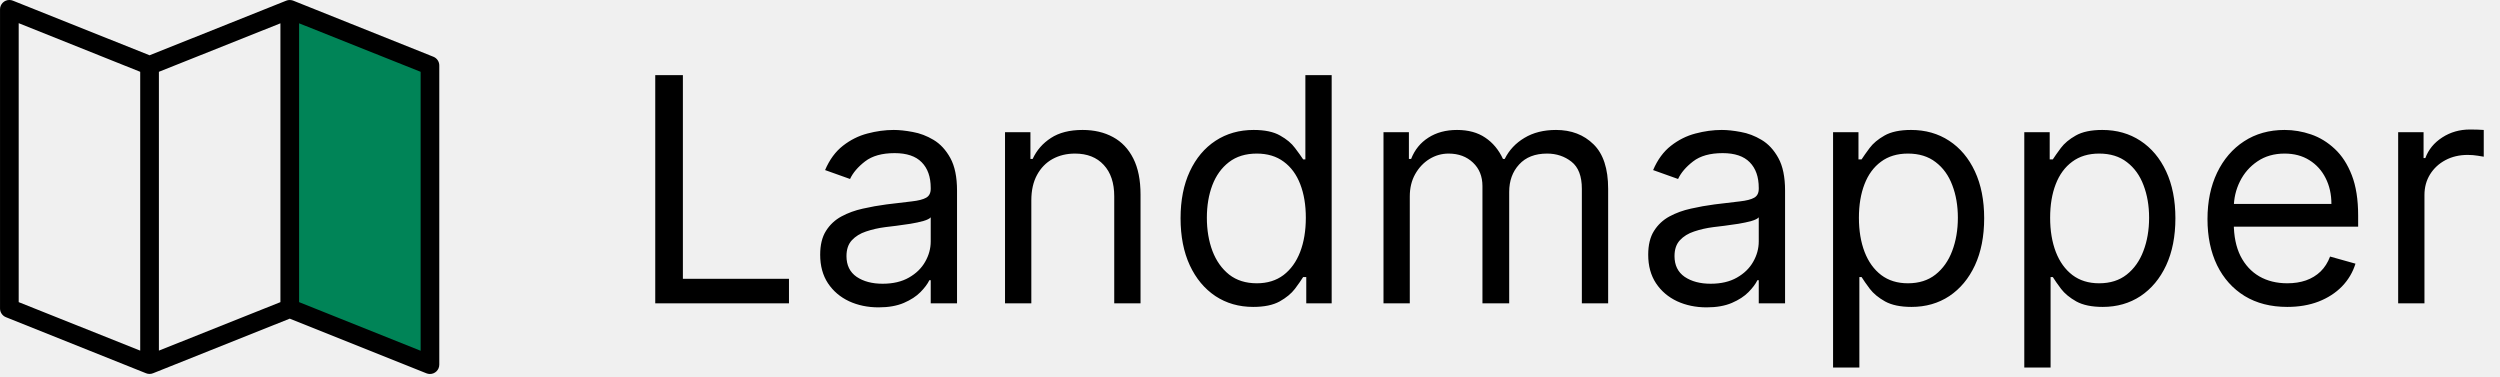
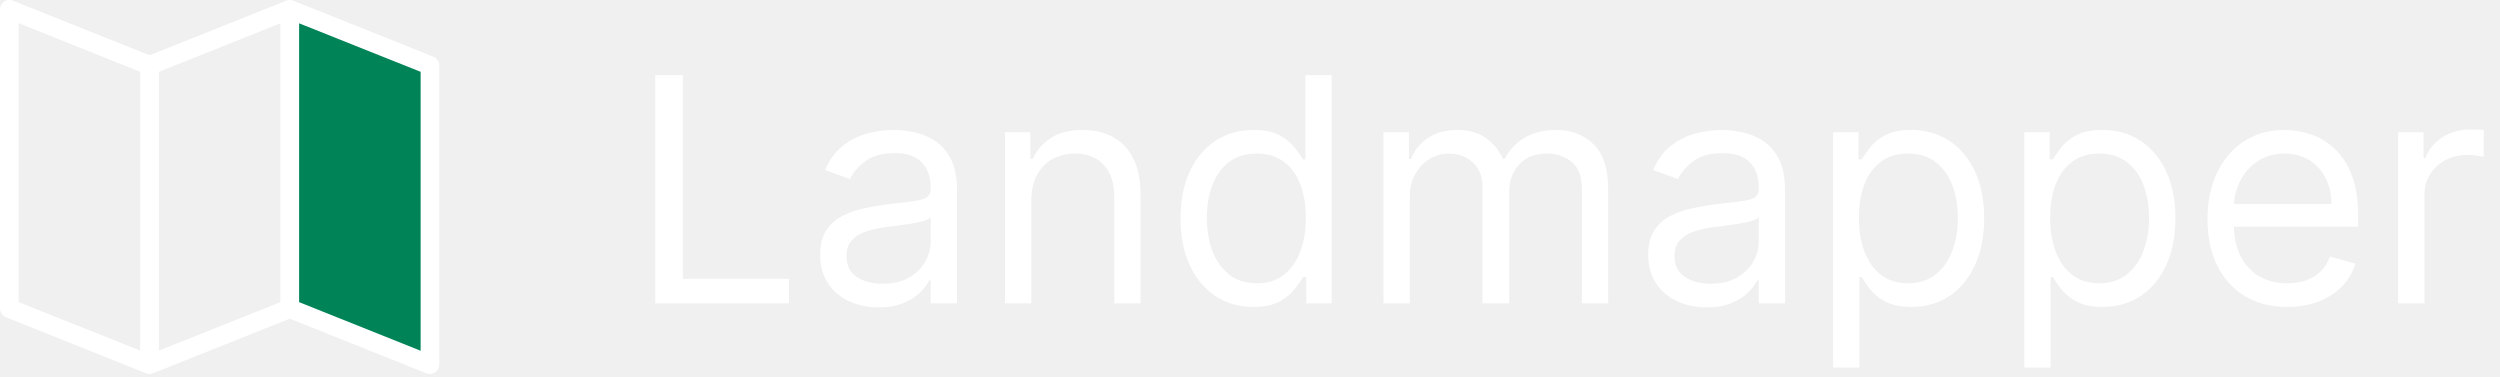
<svg xmlns="http://www.w3.org/2000/svg" width="239" height="36" viewBox="0 0 239 36" fill="none">
-   <path d="M62.642 29V7.182H65.284V26.656H75.426V29H62.642ZM83.992 29.384C82.954 29.384 82.013 29.188 81.168 28.798C80.323 28.4 79.652 27.828 79.155 27.082C78.658 26.329 78.409 25.421 78.409 24.355C78.409 23.418 78.594 22.658 78.963 22.075C79.332 21.486 79.826 21.024 80.444 20.69C81.062 20.357 81.744 20.108 82.489 19.945C83.242 19.774 83.999 19.639 84.758 19.54C85.753 19.412 86.559 19.316 87.177 19.252C87.802 19.181 88.256 19.064 88.54 18.901C88.832 18.737 88.977 18.453 88.977 18.048V17.963C88.977 16.912 88.69 16.095 88.114 15.513C87.546 14.93 86.683 14.639 85.526 14.639C84.325 14.639 83.384 14.902 82.702 15.428C82.021 15.953 81.541 16.514 81.264 17.111L78.878 16.259C79.304 15.264 79.872 14.49 80.582 13.936C81.3 13.375 82.081 12.984 82.926 12.764C83.778 12.537 84.617 12.423 85.44 12.423C85.966 12.423 86.57 12.487 87.251 12.615C87.94 12.736 88.604 12.988 89.244 13.371C89.89 13.755 90.426 14.334 90.852 15.108C91.278 15.882 91.492 16.919 91.492 18.219V29H88.977V26.784H88.849C88.679 27.139 88.395 27.519 87.997 27.924C87.599 28.329 87.07 28.673 86.41 28.957C85.749 29.241 84.943 29.384 83.992 29.384ZM84.375 27.125C85.369 27.125 86.207 26.93 86.889 26.539C87.578 26.148 88.097 25.644 88.445 25.026C88.8 24.408 88.977 23.759 88.977 23.077V20.776C88.871 20.903 88.636 21.021 88.274 21.127C87.919 21.227 87.507 21.315 87.038 21.393C86.577 21.465 86.126 21.528 85.685 21.585C85.252 21.635 84.901 21.678 84.631 21.713C83.977 21.798 83.367 21.937 82.798 22.129C82.237 22.313 81.783 22.594 81.435 22.97C81.094 23.34 80.923 23.844 80.923 24.483C80.923 25.357 81.246 26.017 81.893 26.465C82.546 26.905 83.374 27.125 84.375 27.125ZM98.595 19.156V29H96.08V12.636H98.509V15.193H98.722C99.106 14.362 99.688 13.695 100.47 13.19C101.251 12.679 102.259 12.423 103.495 12.423C104.603 12.423 105.573 12.651 106.404 13.105C107.235 13.553 107.881 14.234 108.343 15.151C108.804 16.06 109.035 17.21 109.035 18.602V29H106.521V18.773C106.521 17.487 106.187 16.486 105.519 15.768C104.852 15.044 103.936 14.682 102.771 14.682C101.968 14.682 101.251 14.856 100.619 15.204C99.994 15.552 99.5 16.06 99.138 16.727C98.776 17.395 98.595 18.204 98.595 19.156ZM119.808 29.341C118.445 29.341 117.241 28.996 116.197 28.308C115.153 27.611 114.336 26.631 113.746 25.367C113.157 24.096 112.862 22.594 112.862 20.861C112.862 19.142 113.157 17.651 113.746 16.386C114.336 15.122 115.156 14.146 116.207 13.457C117.259 12.768 118.473 12.423 119.851 12.423C120.916 12.423 121.758 12.601 122.376 12.956C123.001 13.304 123.477 13.702 123.803 14.149C124.137 14.589 124.396 14.952 124.581 15.236H124.794V7.182H127.308V29H124.879V26.486H124.581C124.396 26.784 124.134 27.16 123.793 27.615C123.452 28.062 122.965 28.464 122.333 28.819C121.701 29.167 120.859 29.341 119.808 29.341ZM120.149 27.082C121.158 27.082 122.01 26.82 122.706 26.294C123.402 25.761 123.931 25.026 124.293 24.089C124.656 23.144 124.837 22.054 124.837 20.818C124.837 19.597 124.659 18.528 124.304 17.611C123.949 16.688 123.423 15.971 122.727 15.46C122.031 14.941 121.172 14.682 120.149 14.682C119.084 14.682 118.196 14.955 117.486 15.502C116.783 16.042 116.254 16.777 115.898 17.707C115.55 18.631 115.376 19.668 115.376 20.818C115.376 21.983 115.554 23.041 115.909 23.993C116.271 24.938 116.804 25.69 117.507 26.251C118.217 26.805 119.098 27.082 120.149 27.082ZM132.262 29V12.636H134.691V15.193H134.904C135.245 14.32 135.795 13.641 136.555 13.158C137.315 12.668 138.228 12.423 139.293 12.423C140.373 12.423 141.271 12.668 141.989 13.158C142.713 13.641 143.278 14.32 143.683 15.193H143.853C144.272 14.348 144.901 13.677 145.739 13.18C146.577 12.675 147.582 12.423 148.754 12.423C150.217 12.423 151.413 12.881 152.344 13.798C153.274 14.707 153.739 16.124 153.739 18.048V29H151.225V18.048C151.225 16.841 150.895 15.978 150.234 15.46C149.574 14.941 148.796 14.682 147.901 14.682C146.751 14.682 145.859 15.03 145.227 15.726C144.595 16.415 144.279 17.288 144.279 18.347V29H141.722V17.793C141.722 16.862 141.42 16.113 140.817 15.545C140.213 14.97 139.435 14.682 138.484 14.682C137.83 14.682 137.219 14.856 136.651 15.204C136.09 15.552 135.636 16.035 135.288 16.653C134.947 17.264 134.776 17.97 134.776 18.773V29H132.262ZM163.152 29.384C162.115 29.384 161.174 29.188 160.328 28.798C159.483 28.4 158.812 27.828 158.315 27.082C157.818 26.329 157.569 25.421 157.569 24.355C157.569 23.418 157.754 22.658 158.123 22.075C158.493 21.486 158.986 21.024 159.604 20.69C160.222 20.357 160.904 20.108 161.65 19.945C162.402 19.774 163.159 19.639 163.919 19.54C164.913 19.412 165.719 19.316 166.337 19.252C166.962 19.181 167.417 19.064 167.701 18.901C167.992 18.737 168.137 18.453 168.137 18.048V17.963C168.137 16.912 167.85 16.095 167.275 15.513C166.706 14.93 165.843 14.639 164.686 14.639C163.485 14.639 162.544 14.902 161.863 15.428C161.181 15.953 160.701 16.514 160.424 17.111L158.038 16.259C158.464 15.264 159.032 14.49 159.743 13.936C160.46 13.375 161.241 12.984 162.086 12.764C162.939 12.537 163.777 12.423 164.6 12.423C165.126 12.423 165.73 12.487 166.412 12.615C167.1 12.736 167.765 12.988 168.404 13.371C169.05 13.755 169.586 14.334 170.012 15.108C170.439 15.882 170.652 16.919 170.652 18.219V29H168.137V26.784H168.01C167.839 27.139 167.555 27.519 167.157 27.924C166.76 28.329 166.23 28.673 165.57 28.957C164.909 29.241 164.103 29.384 163.152 29.384ZM163.535 27.125C164.529 27.125 165.368 26.93 166.049 26.539C166.738 26.148 167.257 25.644 167.605 25.026C167.96 24.408 168.137 23.759 168.137 23.077V20.776C168.031 20.903 167.797 21.021 167.434 21.127C167.079 21.227 166.667 21.315 166.199 21.393C165.737 21.465 165.286 21.528 164.846 21.585C164.412 21.635 164.061 21.678 163.791 21.713C163.137 21.798 162.527 21.937 161.958 22.129C161.397 22.313 160.943 22.594 160.595 22.97C160.254 23.34 160.083 23.844 160.083 24.483C160.083 25.357 160.407 26.017 161.053 26.465C161.706 26.905 162.534 27.125 163.535 27.125ZM175.241 35.136V12.636H177.67V15.236H177.968C178.153 14.952 178.408 14.589 178.735 14.149C179.069 13.702 179.545 13.304 180.162 12.956C180.787 12.601 181.633 12.423 182.698 12.423C184.076 12.423 185.29 12.768 186.341 13.457C187.393 14.146 188.213 15.122 188.802 16.386C189.392 17.651 189.687 19.142 189.687 20.861C189.687 22.594 189.392 24.096 188.802 25.367C188.213 26.631 187.396 27.611 186.352 28.308C185.308 28.996 184.104 29.341 182.741 29.341C181.689 29.341 180.848 29.167 180.216 28.819C179.584 28.464 179.097 28.062 178.756 27.615C178.415 27.16 178.153 26.784 177.968 26.486H177.755V35.136H175.241ZM177.712 20.818C177.712 22.054 177.893 23.144 178.256 24.089C178.618 25.026 179.147 25.761 179.843 26.294C180.539 26.82 181.391 27.082 182.4 27.082C183.451 27.082 184.328 26.805 185.031 26.251C185.741 25.69 186.274 24.938 186.629 23.993C186.991 23.041 187.172 21.983 187.172 20.818C187.172 19.668 186.995 18.631 186.64 17.707C186.292 16.777 185.763 16.042 185.052 15.502C184.349 14.955 183.465 14.682 182.4 14.682C181.377 14.682 180.518 14.941 179.822 15.46C179.126 15.971 178.6 16.688 178.245 17.611C177.89 18.528 177.712 19.597 177.712 20.818ZM193.522 35.136V12.636H195.951V15.236H196.249C196.434 14.952 196.689 14.589 197.016 14.149C197.35 13.702 197.826 13.304 198.444 12.956C199.069 12.601 199.914 12.423 200.979 12.423C202.357 12.423 203.572 12.768 204.623 13.457C205.674 14.146 206.494 15.122 207.084 16.386C207.673 17.651 207.968 19.142 207.968 20.861C207.968 22.594 207.673 24.096 207.084 25.367C206.494 26.631 205.677 27.611 204.633 28.308C203.589 28.996 202.385 29.341 201.022 29.341C199.971 29.341 199.129 29.167 198.497 28.819C197.865 28.464 197.378 28.062 197.037 27.615C196.697 27.16 196.434 26.784 196.249 26.486H196.036V35.136H193.522ZM195.993 20.818C195.993 22.054 196.175 23.144 196.537 24.089C196.899 25.026 197.428 25.761 198.124 26.294C198.82 26.82 199.672 27.082 200.681 27.082C201.732 27.082 202.609 26.805 203.312 26.251C204.023 25.69 204.555 24.938 204.91 23.993C205.273 23.041 205.454 21.983 205.454 20.818C205.454 19.668 205.276 18.631 204.921 17.707C204.573 16.777 204.044 16.042 203.334 15.502C202.631 14.955 201.746 14.682 200.681 14.682C199.658 14.682 198.799 14.941 198.103 15.46C197.407 15.971 196.881 16.688 196.526 17.611C196.171 18.528 195.993 19.597 195.993 20.818ZM218.664 29.341C217.087 29.341 215.727 28.993 214.584 28.297C213.447 27.594 212.57 26.614 211.952 25.357C211.341 24.092 211.036 22.622 211.036 20.946C211.036 19.27 211.341 17.793 211.952 16.514C212.57 15.229 213.43 14.227 214.53 13.51C215.638 12.786 216.931 12.423 218.408 12.423C219.26 12.423 220.102 12.565 220.933 12.849C221.764 13.133 222.52 13.595 223.202 14.234C223.884 14.867 224.427 15.704 224.832 16.749C225.237 17.793 225.439 19.078 225.439 20.605V21.671H212.826V19.497H222.883C222.883 18.574 222.698 17.75 222.329 17.026C221.966 16.301 221.448 15.729 220.773 15.31C220.106 14.891 219.317 14.682 218.408 14.682C217.407 14.682 216.54 14.93 215.809 15.428C215.084 15.918 214.527 16.557 214.136 17.345C213.746 18.134 213.55 18.979 213.55 19.881V21.329C213.55 22.565 213.763 23.613 214.189 24.472C214.623 25.325 215.223 25.974 215.99 26.422C216.757 26.862 217.648 27.082 218.664 27.082C219.324 27.082 219.921 26.99 220.454 26.805C220.993 26.614 221.459 26.329 221.849 25.953C222.24 25.57 222.542 25.094 222.755 24.526L225.184 25.207C224.928 26.031 224.498 26.756 223.895 27.381C223.291 27.999 222.545 28.482 221.657 28.829C220.77 29.171 219.772 29.341 218.664 29.341ZM229.264 29V12.636H231.693V15.108H231.863C232.162 14.298 232.702 13.641 233.483 13.137C234.264 12.633 235.145 12.381 236.125 12.381C236.309 12.381 236.54 12.384 236.817 12.391C237.094 12.398 237.304 12.409 237.446 12.423V14.98C237.361 14.959 237.165 14.927 236.86 14.884C236.562 14.835 236.246 14.81 235.912 14.81C235.116 14.81 234.406 14.977 233.781 15.31C233.163 15.637 232.673 16.092 232.311 16.674C231.956 17.249 231.778 17.906 231.778 18.645V29H229.264Z" fill="black" />
+   <path d="M62.642 29V7.182H65.284V26.656H75.426V29H62.642ZM83.992 29.384C82.954 29.384 82.013 29.188 81.168 28.798C80.323 28.4 79.652 27.828 79.155 27.082C78.658 26.329 78.409 25.421 78.409 24.355C78.409 23.418 78.594 22.658 78.963 22.075C79.332 21.486 79.826 21.024 80.444 20.69C81.062 20.357 81.744 20.108 82.489 19.945C83.242 19.774 83.999 19.639 84.758 19.54C85.753 19.412 86.559 19.316 87.177 19.252C87.802 19.181 88.256 19.064 88.54 18.901C88.832 18.737 88.977 18.453 88.977 18.048V17.963C88.977 16.912 88.69 16.095 88.114 15.513C87.546 14.93 86.683 14.639 85.526 14.639C84.325 14.639 83.384 14.902 82.702 15.428C82.021 15.953 81.541 16.514 81.264 17.111L78.878 16.259C79.304 15.264 79.872 14.49 80.582 13.936C81.3 13.375 82.081 12.984 82.926 12.764C83.778 12.537 84.617 12.423 85.44 12.423C85.966 12.423 86.57 12.487 87.251 12.615C87.94 12.736 88.604 12.988 89.244 13.371C89.89 13.755 90.426 14.334 90.852 15.108C91.278 15.882 91.492 16.919 91.492 18.219V29H88.977V26.784H88.849C88.679 27.139 88.395 27.519 87.997 27.924C87.599 28.329 87.07 28.673 86.41 28.957C85.749 29.241 84.943 29.384 83.992 29.384ZM84.375 27.125C85.369 27.125 86.207 26.93 86.889 26.539C87.578 26.148 88.097 25.644 88.445 25.026C88.8 24.408 88.977 23.759 88.977 23.077V20.776C88.871 20.903 88.636 21.021 88.274 21.127C87.919 21.227 87.507 21.315 87.038 21.393C86.577 21.465 86.126 21.528 85.685 21.585C85.252 21.635 84.901 21.678 84.631 21.713C83.977 21.798 83.367 21.937 82.798 22.129C82.237 22.313 81.783 22.594 81.435 22.97C81.094 23.34 80.923 23.844 80.923 24.483C80.923 25.357 81.246 26.017 81.893 26.465C82.546 26.905 83.374 27.125 84.375 27.125ZM98.595 19.156V29H96.08V12.636H98.509V15.193H98.722C99.106 14.362 99.688 13.695 100.47 13.19C101.251 12.679 102.259 12.423 103.495 12.423C104.603 12.423 105.573 12.651 106.404 13.105C107.235 13.553 107.881 14.234 108.343 15.151C108.804 16.06 109.035 17.21 109.035 18.602V29H106.521V18.773C106.521 17.487 106.187 16.486 105.519 15.768C104.852 15.044 103.936 14.682 102.771 14.682C101.968 14.682 101.251 14.856 100.619 15.204C99.994 15.552 99.5 16.06 99.138 16.727C98.776 17.395 98.595 18.204 98.595 19.156ZM119.808 29.341C118.445 29.341 117.241 28.996 116.197 28.308C115.153 27.611 114.336 26.631 113.746 25.367C113.157 24.096 112.862 22.594 112.862 20.861C112.862 19.142 113.157 17.651 113.746 16.386C114.336 15.122 115.156 14.146 116.207 13.457C117.259 12.768 118.473 12.423 119.851 12.423C120.916 12.423 121.758 12.601 122.376 12.956C123.001 13.304 123.477 13.702 123.803 14.149C124.137 14.589 124.396 14.952 124.581 15.236H124.794V7.182H127.308V29H124.879V26.486H124.581C124.396 26.784 124.134 27.16 123.793 27.615C123.452 28.062 122.965 28.464 122.333 28.819C121.701 29.167 120.859 29.341 119.808 29.341ZM120.149 27.082C121.158 27.082 122.01 26.82 122.706 26.294C123.402 25.761 123.931 25.026 124.293 24.089C124.656 23.144 124.837 22.054 124.837 20.818C124.837 19.597 124.659 18.528 124.304 17.611C123.949 16.688 123.423 15.971 122.727 15.46C122.031 14.941 121.172 14.682 120.149 14.682C119.084 14.682 118.196 14.955 117.486 15.502C116.783 16.042 116.254 16.777 115.898 17.707C115.55 18.631 115.376 19.668 115.376 20.818C115.376 21.983 115.554 23.041 115.909 23.993C116.271 24.938 116.804 25.69 117.507 26.251C118.217 26.805 119.098 27.082 120.149 27.082ZM132.262 29V12.636H134.691V15.193H134.904C135.245 14.32 135.795 13.641 136.555 13.158C137.315 12.668 138.228 12.423 139.293 12.423C140.373 12.423 141.271 12.668 141.989 13.158C142.713 13.641 143.278 14.32 143.683 15.193H143.853C144.272 14.348 144.901 13.677 145.739 13.18C146.577 12.675 147.582 12.423 148.754 12.423C150.217 12.423 151.413 12.881 152.344 13.798C153.274 14.707 153.739 16.124 153.739 18.048V29H151.225V18.048C151.225 16.841 150.895 15.978 150.234 15.46C149.574 14.941 148.796 14.682 147.901 14.682C146.751 14.682 145.859 15.03 145.227 15.726C144.595 16.415 144.279 17.288 144.279 18.347V29H141.722V17.793C141.722 16.862 141.42 16.113 140.817 15.545C140.213 14.97 139.435 14.682 138.484 14.682C137.83 14.682 137.219 14.856 136.651 15.204C136.09 15.552 135.636 16.035 135.288 16.653C134.947 17.264 134.776 17.97 134.776 18.773V29H132.262ZM163.152 29.384C162.115 29.384 161.174 29.188 160.328 28.798C159.483 28.4 158.812 27.828 158.315 27.082C157.818 26.329 157.569 25.421 157.569 24.355C157.569 23.418 157.754 22.658 158.123 22.075C158.493 21.486 158.986 21.024 159.604 20.69C160.222 20.357 160.904 20.108 161.65 19.945C162.402 19.774 163.159 19.639 163.919 19.54C164.913 19.412 165.719 19.316 166.337 19.252C166.962 19.181 167.417 19.064 167.701 18.901C167.992 18.737 168.137 18.453 168.137 18.048V17.963C168.137 16.912 167.85 16.095 167.275 15.513C166.706 14.93 165.843 14.639 164.686 14.639C163.485 14.639 162.544 14.902 161.863 15.428C161.181 15.953 160.701 16.514 160.424 17.111L158.038 16.259C158.464 15.264 159.032 14.49 159.743 13.936C160.46 13.375 161.241 12.984 162.086 12.764C162.939 12.537 163.777 12.423 164.6 12.423C165.126 12.423 165.73 12.487 166.412 12.615C167.1 12.736 167.765 12.988 168.404 13.371C169.05 13.755 169.586 14.334 170.012 15.108C170.439 15.882 170.652 16.919 170.652 18.219V29H168.137V26.784H168.01C167.839 27.139 167.555 27.519 167.157 27.924C166.76 28.329 166.23 28.673 165.57 28.957C164.909 29.241 164.103 29.384 163.152 29.384ZM163.535 27.125C164.529 27.125 165.368 26.93 166.049 26.539C166.738 26.148 167.257 25.644 167.605 25.026C167.96 24.408 168.137 23.759 168.137 23.077V20.776C168.031 20.903 167.797 21.021 167.434 21.127C167.079 21.227 166.667 21.315 166.199 21.393C165.737 21.465 165.286 21.528 164.846 21.585C164.412 21.635 164.061 21.678 163.791 21.713C163.137 21.798 162.527 21.937 161.958 22.129C161.397 22.313 160.943 22.594 160.595 22.97C160.254 23.34 160.083 23.844 160.083 24.483C160.083 25.357 160.407 26.017 161.053 26.465C161.706 26.905 162.534 27.125 163.535 27.125ZM175.241 35.136V12.636H177.67V15.236H177.968C178.153 14.952 178.408 14.589 178.735 14.149C179.069 13.702 179.545 13.304 180.162 12.956C180.787 12.601 181.633 12.423 182.698 12.423C184.076 12.423 185.29 12.768 186.341 13.457C187.393 14.146 188.213 15.122 188.802 16.386C189.392 17.651 189.687 19.142 189.687 20.861C189.687 22.594 189.392 24.096 188.802 25.367C188.213 26.631 187.396 27.611 186.352 28.308C185.308 28.996 184.104 29.341 182.741 29.341C181.689 29.341 180.848 29.167 180.216 28.819C179.584 28.464 179.097 28.062 178.756 27.615C178.415 27.16 178.153 26.784 177.968 26.486H177.755V35.136H175.241ZM177.712 20.818C177.712 22.054 177.893 23.144 178.256 24.089C178.618 25.026 179.147 25.761 179.843 26.294C180.539 26.82 181.391 27.082 182.4 27.082C183.451 27.082 184.328 26.805 185.031 26.251C185.741 25.69 186.274 24.938 186.629 23.993C186.991 23.041 187.172 21.983 187.172 20.818C187.172 19.668 186.995 18.631 186.64 17.707C186.292 16.777 185.763 16.042 185.052 15.502C184.349 14.955 183.465 14.682 182.4 14.682C181.377 14.682 180.518 14.941 179.822 15.46C179.126 15.971 178.6 16.688 178.245 17.611C177.89 18.528 177.712 19.597 177.712 20.818ZM193.522 35.136V12.636H195.951V15.236H196.249C196.434 14.952 196.689 14.589 197.016 14.149C197.35 13.702 197.826 13.304 198.444 12.956C199.069 12.601 199.914 12.423 200.979 12.423C202.357 12.423 203.572 12.768 204.623 13.457C205.674 14.146 206.494 15.122 207.084 16.386C207.673 17.651 207.968 19.142 207.968 20.861C207.968 22.594 207.673 24.096 207.084 25.367C206.494 26.631 205.677 27.611 204.633 28.308C203.589 28.996 202.385 29.341 201.022 29.341C199.971 29.341 199.129 29.167 198.497 28.819C197.865 28.464 197.378 28.062 197.037 27.615C196.697 27.16 196.434 26.784 196.249 26.486H196.036V35.136H193.522ZM195.993 20.818C195.993 22.054 196.175 23.144 196.537 24.089C196.899 25.026 197.428 25.761 198.124 26.294C198.82 26.82 199.672 27.082 200.681 27.082C201.732 27.082 202.609 26.805 203.312 26.251C204.023 25.69 204.555 24.938 204.91 23.993C205.273 23.041 205.454 21.983 205.454 20.818C205.454 19.668 205.276 18.631 204.921 17.707C204.573 16.777 204.044 16.042 203.334 15.502C202.631 14.955 201.746 14.682 200.681 14.682C199.658 14.682 198.799 14.941 198.103 15.46C197.407 15.971 196.881 16.688 196.526 17.611C196.171 18.528 195.993 19.597 195.993 20.818ZM218.664 29.341C217.087 29.341 215.727 28.993 214.584 28.297C213.447 27.594 212.57 26.614 211.952 25.357C211.341 24.092 211.036 22.622 211.036 20.946C211.036 19.27 211.341 17.793 211.952 16.514C212.57 15.229 213.43 14.227 214.53 13.51C215.638 12.786 216.931 12.423 218.408 12.423C219.26 12.423 220.102 12.565 220.933 12.849C221.764 13.133 222.52 13.595 223.202 14.234C223.884 14.867 224.427 15.704 224.832 16.749C225.237 17.793 225.439 19.078 225.439 20.605V21.671H212.826V19.497H222.883C222.883 18.574 222.698 17.75 222.329 17.026C221.966 16.301 221.448 15.729 220.773 15.31C220.106 14.891 219.317 14.682 218.408 14.682C217.407 14.682 216.54 14.93 215.809 15.428C215.084 15.918 214.527 16.557 214.136 17.345C213.746 18.134 213.55 18.979 213.55 19.881V21.329C213.55 22.565 213.763 23.613 214.189 24.472C214.623 25.325 215.223 25.974 215.99 26.422C216.757 26.862 217.648 27.082 218.664 27.082C219.324 27.082 219.921 26.99 220.454 26.805C220.993 26.614 221.459 26.329 221.849 25.953C222.24 25.57 222.542 25.094 222.755 24.526L225.184 25.207C224.928 26.031 224.498 26.756 223.895 27.381C223.291 27.999 222.545 28.482 221.657 28.829C220.77 29.171 219.772 29.341 218.664 29.341ZM229.264 29V12.636H231.693V15.108H231.863C232.162 14.298 232.702 13.641 233.483 13.137C234.264 12.633 235.145 12.381 236.125 12.381C236.309 12.381 236.54 12.384 236.817 12.391C237.094 12.398 237.304 12.409 237.446 12.423V14.98C237.361 14.959 237.165 14.927 236.86 14.884C236.562 14.835 236.246 14.81 235.912 14.81C235.116 14.81 234.406 14.977 233.781 15.31C233.163 15.637 232.673 16.092 232.311 16.674C231.956 17.249 231.778 17.906 231.778 18.645V29H229.264Z" fill="#fff" />
  <path d="M28 1.1L40.681 6L40.966 28.5V34.534L28 29.534V1.1Z" fill="#008457" />
-   <path d="M27.814 0.01C27.89 0.018 27.965 0.037 28.037 0.065L41.437 5.427C41.604 5.494 41.746 5.61 41.846 5.76C41.946 5.909 41.998 6.085 41.996 6.265V34.865C41.995 34.982 41.971 35.099 41.926 35.207C41.88 35.315 41.814 35.413 41.73 35.496C41.647 35.578 41.548 35.643 41.439 35.688C41.33 35.732 41.213 35.754 41.096 35.753C40.983 35.753 40.87 35.731 40.765 35.688L27.7 30.462L14.631 35.683C14.416 35.77 14.176 35.77 13.961 35.683L0.561 30.321C0.397 30.255 0.256 30.141 0.156 29.994C0.057 29.848 0.003 29.675 0.002 29.498V0.898C0 0.661 0.093 0.434 0.259 0.265C0.424 0.096 0.65 0 0.887 -0.002C1.005 -0.003 1.122 0.019 1.231 0.063L14.3 5.285L27.369 0.063C27.51 0.008 27.664 -0.011 27.814 0.01ZM1.787 2.215V28.884L13.404 33.52V6.865L1.787 2.215ZM28.595 2.229V28.884L40.212 33.533V6.865L28.595 2.229ZM26.808 2.229L15.191 6.864V33.519L26.808 28.884V2.23V2.229Z" fill="black" />
+   <path d="M27.814 0.01C27.89 0.018 27.965 0.037 28.037 0.065L41.437 5.427C41.604 5.494 41.746 5.61 41.846 5.76C41.946 5.909 41.998 6.085 41.996 6.265V34.865C41.995 34.982 41.971 35.099 41.926 35.207C41.88 35.315 41.814 35.413 41.73 35.496C41.647 35.578 41.548 35.643 41.439 35.688C41.33 35.732 41.213 35.754 41.096 35.753C40.983 35.753 40.87 35.731 40.765 35.688L27.7 30.462L14.631 35.683C14.416 35.77 14.176 35.77 13.961 35.683L0.561 30.321C0.397 30.255 0.256 30.141 0.156 29.994C0.057 29.848 0.003 29.675 0.002 29.498V0.898C0 0.661 0.093 0.434 0.259 0.265C0.424 0.096 0.65 0 0.887 -0.002C1.005 -0.003 1.122 0.019 1.231 0.063L14.3 5.285L27.369 0.063C27.51 0.008 27.664 -0.011 27.814 0.01ZM1.787 2.215V28.884L13.404 33.52V6.865L1.787 2.215ZM28.595 2.229V28.884L40.212 33.533V6.865L28.595 2.229ZM26.808 2.229L15.191 6.864V33.519L26.808 28.884V2.23V2.229Z" fill="#fff" />
</svg>
